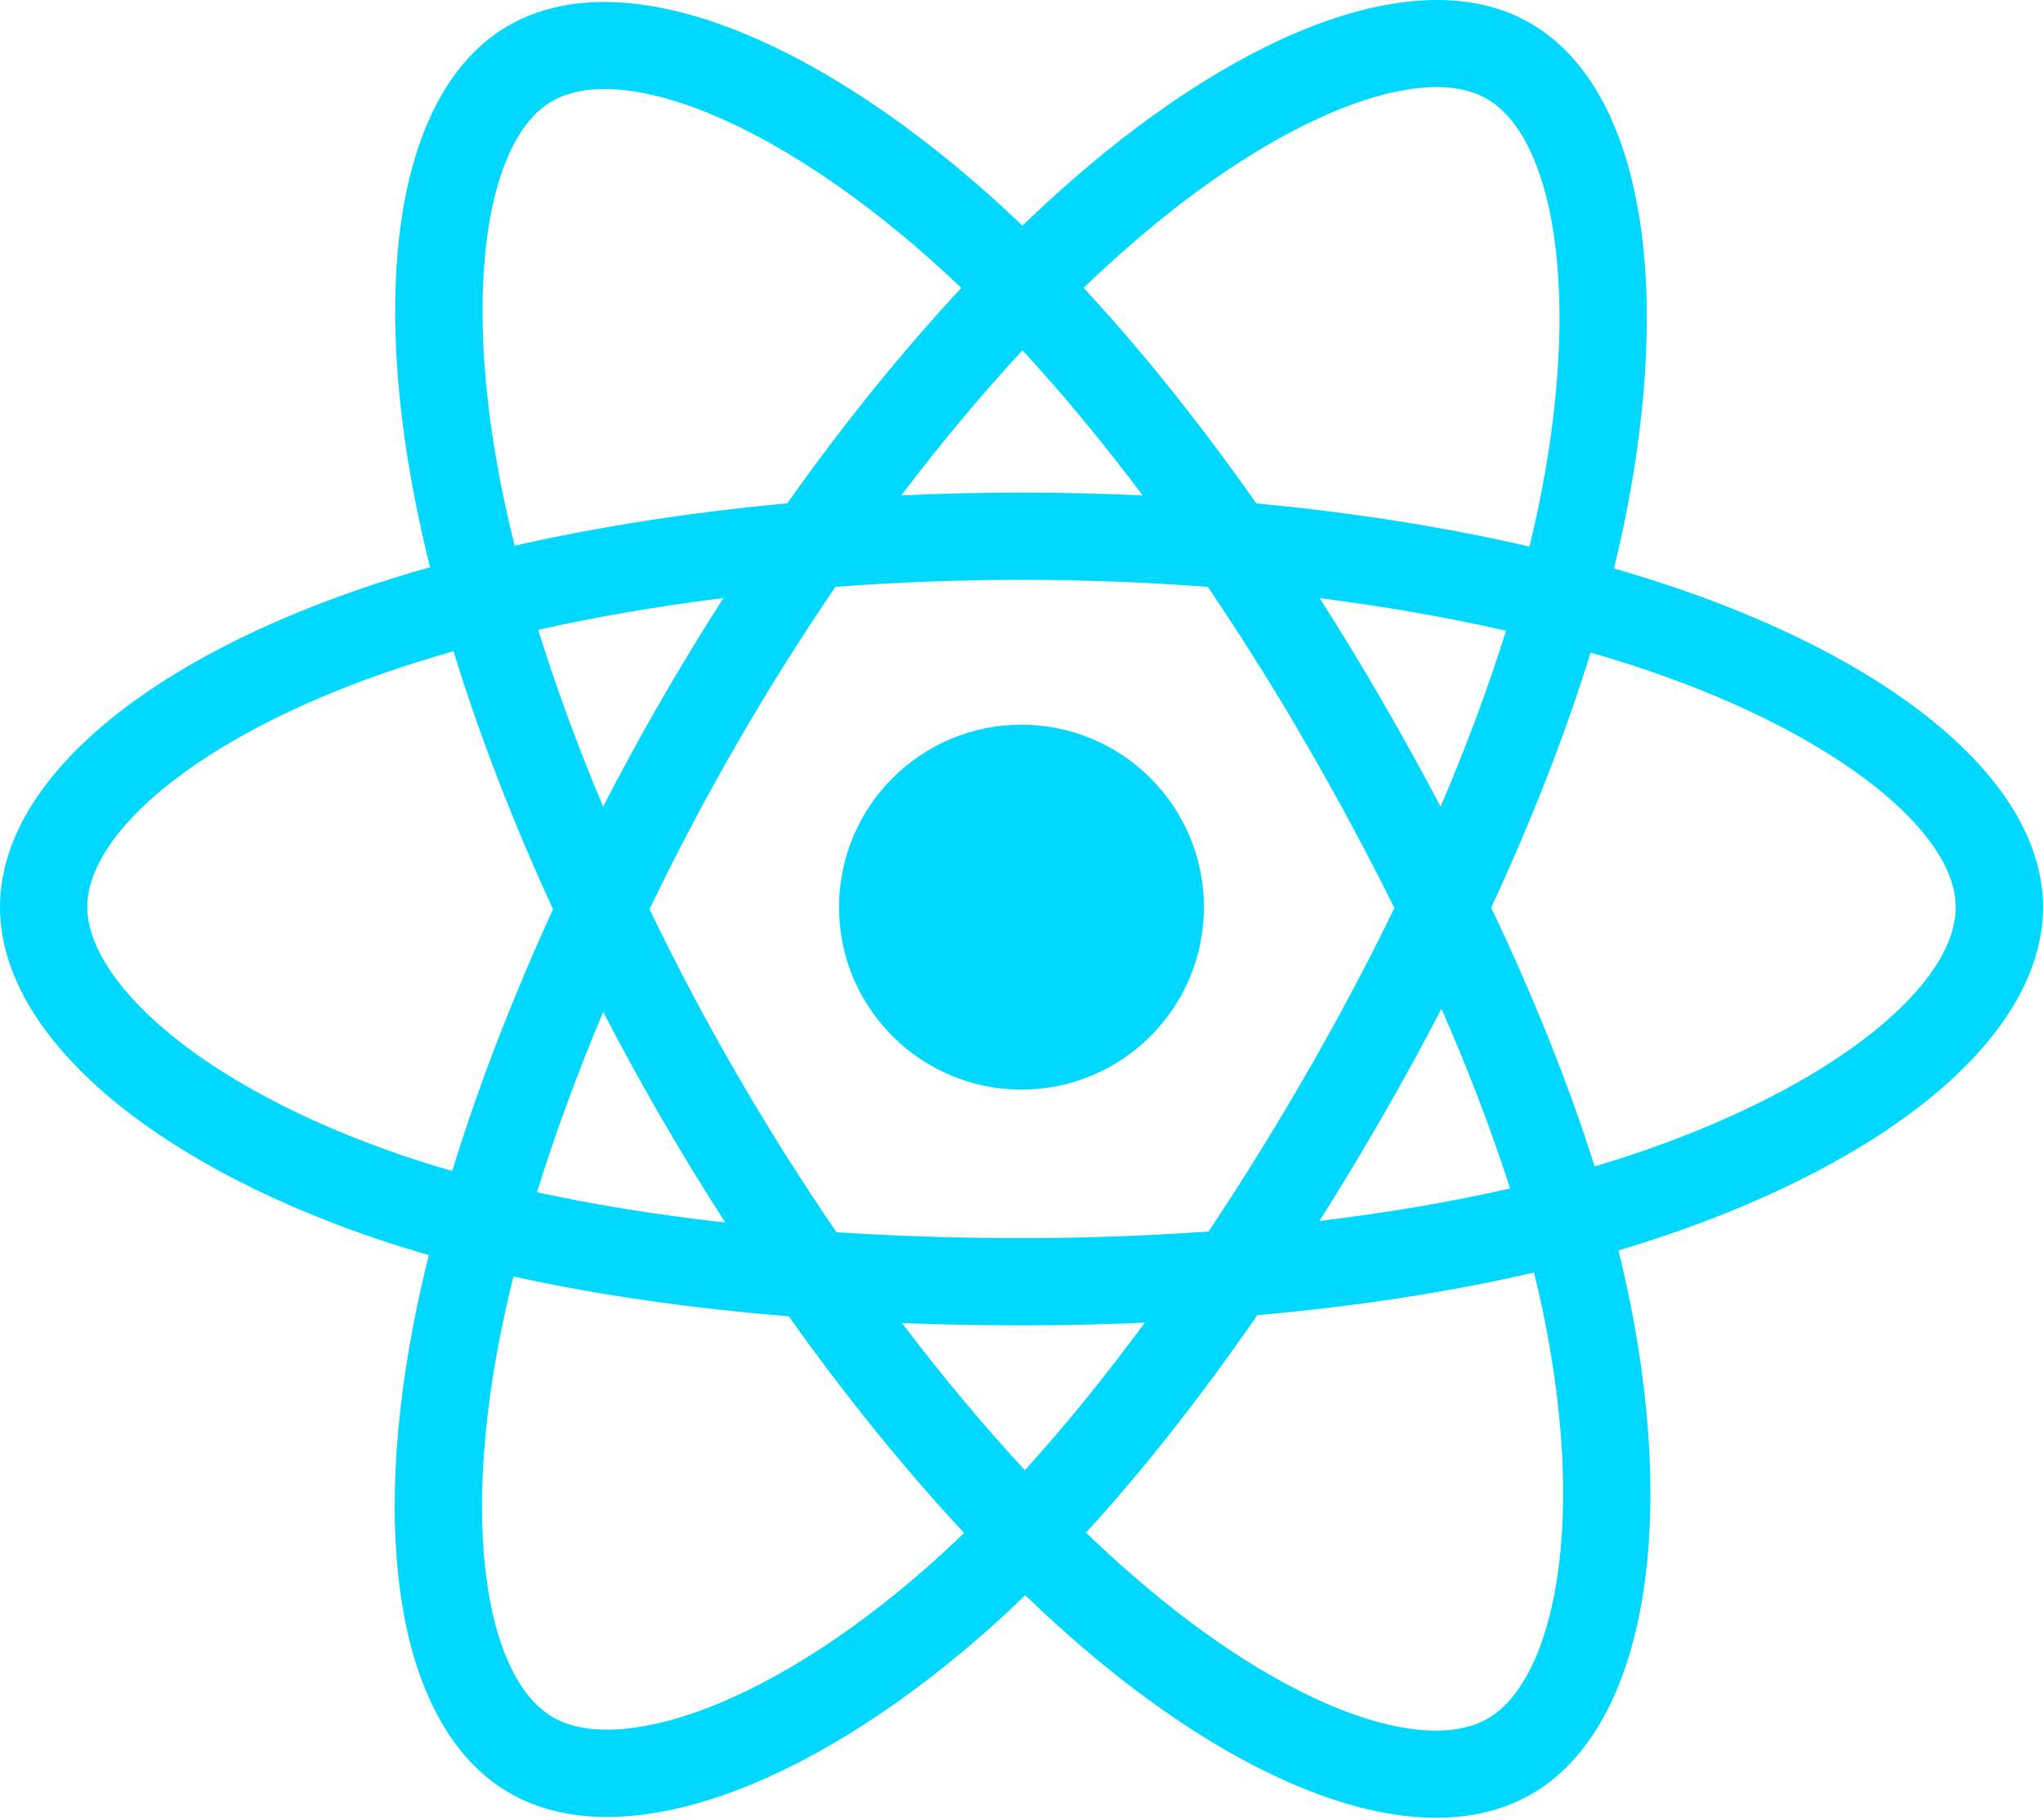
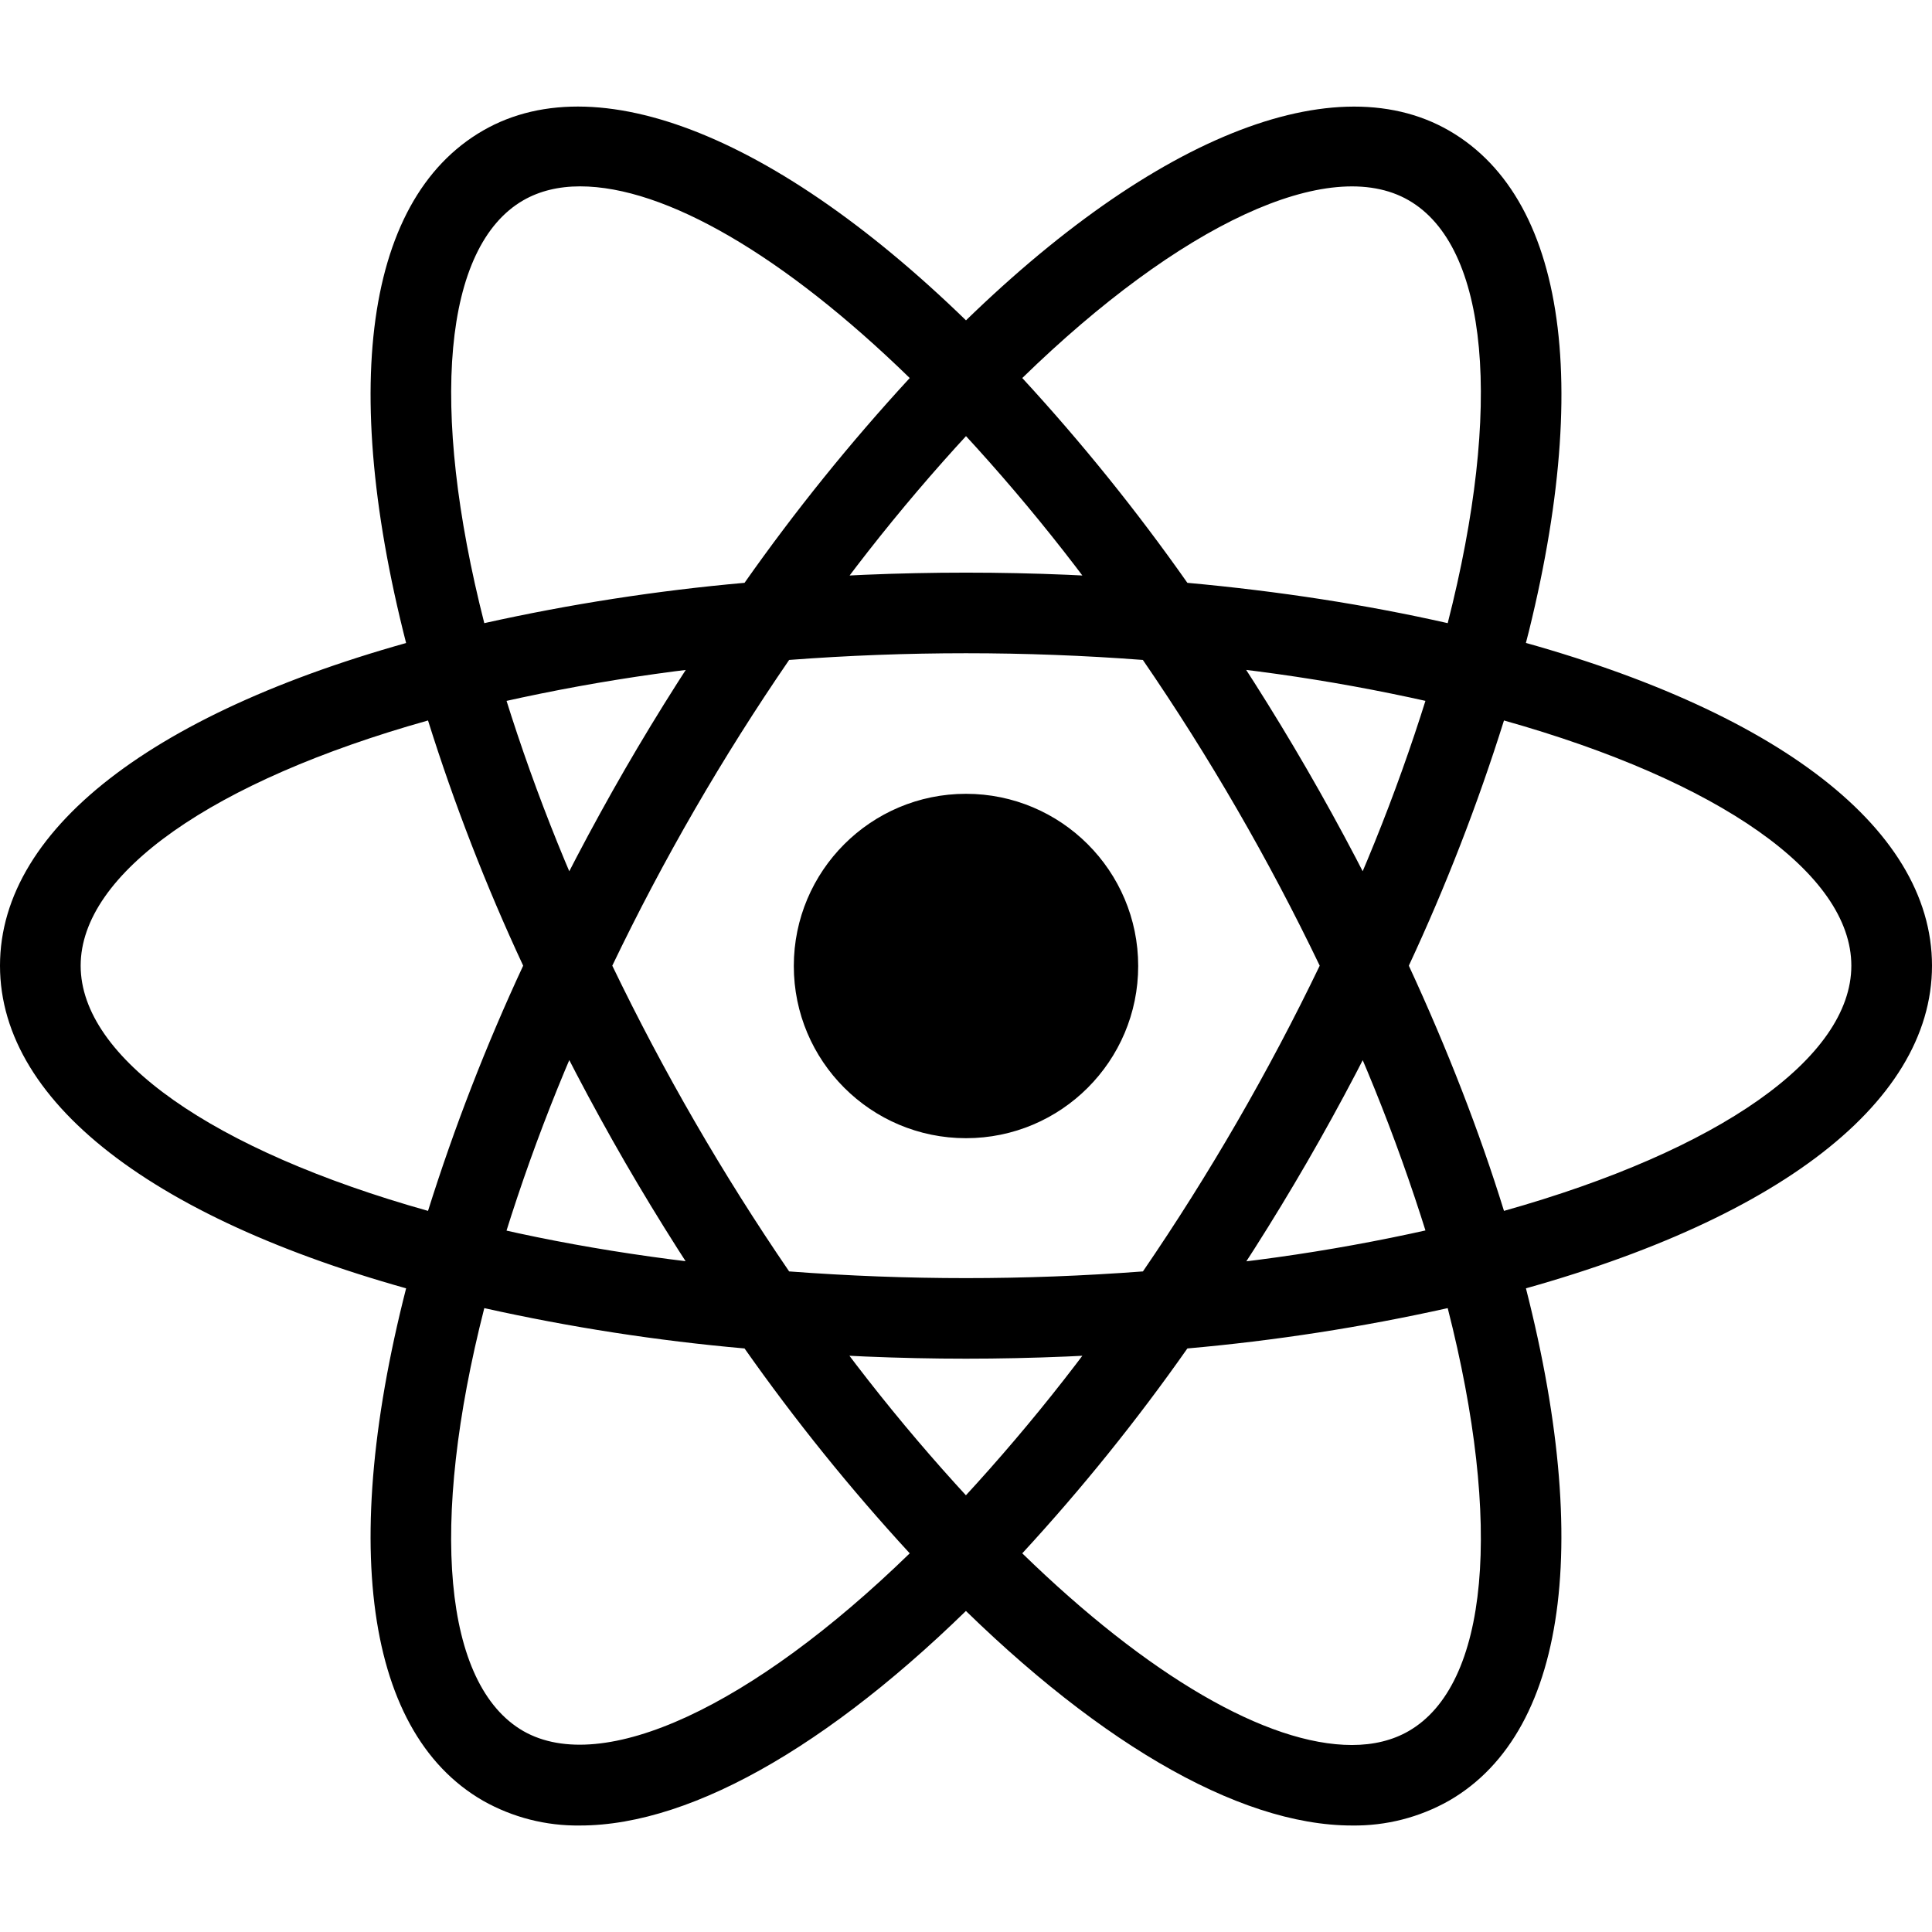
- <svg xmlns="http://www.w3.org/2000/svg" aria-hidden="true" role="img" class="iconify iconify--logos" width="35.93" height="32" preserveAspectRatio="xMidYMid meet" viewBox="0 0 256 228">
-   <path fill="#00D8FF" d="M210.483 73.824a171.49 171.49 0 0 0-8.24-2.597c.465-1.9.893-3.777 1.273-5.621c6.238-30.281 2.16-54.676-11.769-62.708c-13.355-7.7-35.196.329-57.254 19.526a171.23 171.23 0 0 0-6.375 5.848a155.866 155.866 0 0 0-4.241-3.917C100.759 3.829 77.587-4.822 63.673 3.233C50.33 10.957 46.379 33.89 51.995 62.588a170.974 170.974 0 0 0 1.892 8.48c-3.28.932-6.445 1.924-9.474 2.98C17.309 83.498 0 98.307 0 113.668c0 15.865 18.582 31.778 46.812 41.427a145.52 145.52 0 0 0 6.921 2.165a167.467 167.467 0 0 0-2.01 9.138c-5.354 28.2-1.173 50.591 12.134 58.266c13.744 7.926 36.812-.22 59.273-19.855a145.567 145.567 0 0 0 5.342-4.923a168.064 168.064 0 0 0 6.92 6.314c21.758 18.722 43.246 26.282 56.54 18.586c13.731-7.949 18.194-32.003 12.4-61.268a145.016 145.016 0 0 0-1.535-6.842c1.62-.48 3.21-.974 4.76-1.488c29.348-9.723 48.443-25.443 48.443-41.52c0-15.417-17.868-30.326-45.517-39.844Zm-6.365 70.984c-1.4.463-2.836.91-4.3 1.345c-3.24-10.257-7.612-21.163-12.963-32.432c5.106-11 9.31-21.767 12.459-31.957c2.619.758 5.16 1.557 7.61 2.4c23.69 8.156 38.14 20.213 38.14 29.504c0 9.896-15.606 22.743-40.946 31.14Zm-10.514 20.834c2.562 12.94 2.927 24.64 1.23 33.787c-1.524 8.219-4.59 13.698-8.382 15.893c-8.067 4.67-25.32-1.4-43.927-17.412a156.726 156.726 0 0 1-6.437-5.87c7.214-7.889 14.423-17.06 21.459-27.246c12.376-1.098 24.068-2.894 34.671-5.345a134.17 134.17 0 0 1 1.386 6.193ZM87.276 214.515c-7.882 2.783-14.16 2.863-17.955.675c-8.075-4.657-11.432-22.636-6.853-46.752a156.923 156.923 0 0 1 1.869-8.499c10.486 2.32 22.093 3.988 34.498 4.994c7.084 9.967 14.501 19.128 21.976 27.15a134.668 134.668 0 0 1-4.877 4.492c-9.933 8.682-19.886 14.842-28.658 17.94ZM50.35 144.747c-12.483-4.267-22.792-9.812-29.858-15.863c-6.35-5.437-9.555-10.836-9.555-15.216c0-9.322 13.897-21.212 37.076-29.293c2.813-.98 5.757-1.905 8.812-2.773c3.204 10.42 7.406 21.315 12.477 32.332c-5.137 11.18-9.399 22.249-12.634 32.792a134.718 134.718 0 0 1-6.318-1.979Zm12.378-84.26c-4.811-24.587-1.616-43.134 6.425-47.789c8.564-4.958 27.502 2.111 47.463 19.835a144.318 144.318 0 0 1 3.841 3.545c-7.438 7.987-14.787 17.08-21.808 26.988c-12.04 1.116-23.565 2.908-34.161 5.309a160.342 160.342 0 0 1-1.76-7.887Zm110.427 27.268a347.8 347.8 0 0 0-7.785-12.803c8.168 1.033 15.994 2.404 23.343 4.08c-2.206 7.072-4.956 14.465-8.193 22.045a381.151 381.151 0 0 0-7.365-13.322Zm-45.032-43.861c5.044 5.465 10.096 11.566 15.065 18.186a322.04 322.04 0 0 0-30.257-.006c4.974-6.559 10.069-12.652 15.192-18.18ZM82.802 87.83a323.167 323.167 0 0 0-7.227 13.238c-3.184-7.553-5.909-14.98-8.134-22.152c7.304-1.634 15.093-2.97 23.209-3.984a321.524 321.524 0 0 0-7.848 12.897Zm8.081 65.352c-8.385-.936-16.291-2.203-23.593-3.793c2.26-7.3 5.045-14.885 8.298-22.6a321.187 321.187 0 0 0 7.257 13.246c2.594 4.48 5.28 8.868 8.038 13.147Zm37.542 31.03c-5.184-5.592-10.354-11.779-15.403-18.433c4.902.192 9.899.29 14.978.29c5.218 0 10.376-.117 15.453-.343c-4.985 6.774-10.018 12.97-15.028 18.486Zm52.198-57.817c3.422 7.8 6.306 15.345 8.596 22.52c-7.422 1.694-15.436 3.058-23.88 4.071a382.417 382.417 0 0 0 7.859-13.026a347.403 347.403 0 0 0 7.425-13.565Zm-16.898 8.101a358.557 358.557 0 0 1-12.281 19.815a329.4 329.4 0 0 1-23.444.823c-7.967 0-15.716-.248-23.178-.732a310.202 310.202 0 0 1-12.513-19.846h.001a307.41 307.41 0 0 1-10.923-20.627a310.278 310.278 0 0 1 10.89-20.637l-.001.001a307.318 307.318 0 0 1 12.413-19.761c7.613-.576 15.42-.876 23.31-.876H128c7.926 0 15.743.303 23.354.883a329.357 329.357 0 0 1 12.335 19.695a358.489 358.489 0 0 1 11.036 20.54a329.472 329.472 0 0 1-11 20.722Zm22.56-122.124c8.572 4.944 11.906 24.881 6.52 51.026c-.344 1.668-.73 3.367-1.15 5.09c-10.622-2.452-22.155-4.275-34.23-5.408c-7.034-10.017-14.323-19.124-21.64-27.008a160.789 160.789 0 0 1 5.888-5.4c18.9-16.447 36.564-22.941 44.612-18.3ZM128 90.808c12.625 0 22.86 10.235 22.86 22.86s-10.235 22.86-22.86 22.86s-22.86-10.235-22.86-22.86s10.235-22.86 22.86-22.86Z" />
+ <svg xmlns="http://www.w3.org/2000/svg" viewBox="0 0 24 24">
+   <path d="M12 9.861a2.139 2.139 0 1 0 0 4.278 2.139 2.139 0 1 0 0-4.278zm-5.992 6.394-.472-.12C2.018 15.246 0 13.737 0 11.996s2.018-3.25 5.536-4.139l.472-.119.133.468a23.53 23.53 0 0 0 1.363 3.578l.101.213-.101.213a23.307 23.307 0 0 0-1.363 3.578l-.133.467zM5.317 8.95c-2.674.751-4.315 1.9-4.315 3.046 0 1.145 1.641 2.294 4.315 3.046a24.95 24.95 0 0 1 1.182-3.046A24.752 24.752 0 0 1 5.317 8.95zm12.675 7.305-.133-.469a23.357 23.357 0 0 0-1.364-3.577l-.101-.213.101-.213a23.42 23.42 0 0 0 1.364-3.578l.133-.468.473.119c3.517.889 5.535 2.398 5.535 4.14s-2.018 3.25-5.535 4.139l-.473.12zm-.491-4.259c.48 1.039.877 2.06 1.182 3.046 2.675-.752 4.315-1.901 4.315-3.046 0-1.146-1.641-2.294-4.315-3.046a24.788 24.788 0 0 1-1.182 3.046zM5.31 8.945l-.133-.467C4.188 4.992 4.488 2.494 6 1.622c1.483-.856 3.864.155 6.359 2.716l.34.349-.34.349a23.552 23.552 0 0 0-2.422 2.967l-.135.193-.235.02a23.657 23.657 0 0 0-3.785.61l-.472.119zm1.896-6.63c-.268 0-.505.058-.705.173-.994.573-1.17 2.565-.485 5.253a25.122 25.122 0 0 1 3.233-.501 24.847 24.847 0 0 1 2.052-2.544c-1.56-1.519-3.037-2.381-4.095-2.381zm9.589 20.362c-.001 0-.001 0 0 0-1.425 0-3.255-1.073-5.154-3.023l-.34-.349.34-.349a23.53 23.53 0 0 0 2.421-2.968l.135-.193.234-.02a23.63 23.63 0 0 0 3.787-.609l.472-.119.134.468c.987 3.484.688 5.983-.824 6.854a2.38 2.38 0 0 1-1.205.308zm-4.096-3.381c1.56 1.519 3.037 2.381 4.095 2.381h.001c.267 0 .505-.058.704-.173.994-.573 1.171-2.566.485-5.254a25.02 25.02 0 0 1-3.234.501 24.674 24.674 0 0 1-2.051 2.545zM18.69 8.945l-.472-.119a23.479 23.479 0 0 0-3.787-.61l-.234-.02-.135-.193a23.414 23.414 0 0 0-2.421-2.967l-.34-.349.34-.349C14.135 1.778 16.515.767 18 1.622c1.512.872 1.812 3.37.824 6.855l-.134.468zM14.75 7.24c1.142.104 2.227.273 3.234.501.686-2.688.509-4.68-.485-5.253-.988-.571-2.845.304-4.8 2.208A24.849 24.849 0 0 1 14.75 7.24zM7.206 22.677A2.38 2.38 0 0 1 6 22.369c-1.512-.871-1.812-3.369-.823-6.854l.132-.468.472.119c1.155.291 2.429.496 3.785.609l.235.02.134.193a23.596 23.596 0 0 0 2.422 2.968l.34.349-.34.349c-1.898 1.95-3.728 3.023-5.151 3.023zm-1.19-6.427c-.686 2.688-.509 4.681.485 5.254.987.563 2.843-.305 4.8-2.208a24.998 24.998 0 0 1-2.052-2.545 24.976 24.976 0 0 1-3.233-.501zm5.984.628c-.823 0-1.669-.036-2.516-.106l-.235-.02-.135-.193a30.388 30.388 0 0 1-1.35-2.122 30.354 30.354 0 0 1-1.166-2.228l-.1-.213.1-.213a30.3 30.3 0 0 1 1.166-2.228c.414-.716.869-1.43 1.35-2.122l.135-.193.235-.02a29.785 29.785 0 0 1 5.033 0l.234.02.134.193a30.006 30.006 0 0 1 2.517 4.35l.101.213-.101.213a29.6 29.6 0 0 1-2.517 4.35l-.134.193-.234.02c-.847.07-1.694.106-2.517.106zm-2.197-1.084c1.48.111 2.914.111 4.395 0a29.006 29.006 0 0 0 2.196-3.798 28.585 28.585 0 0 0-2.197-3.798 29.031 29.031 0 0 0-4.394 0 28.477 28.477 0 0 0-2.197 3.798 29.114 29.114 0 0 0 2.197 3.798z" />
</svg>
